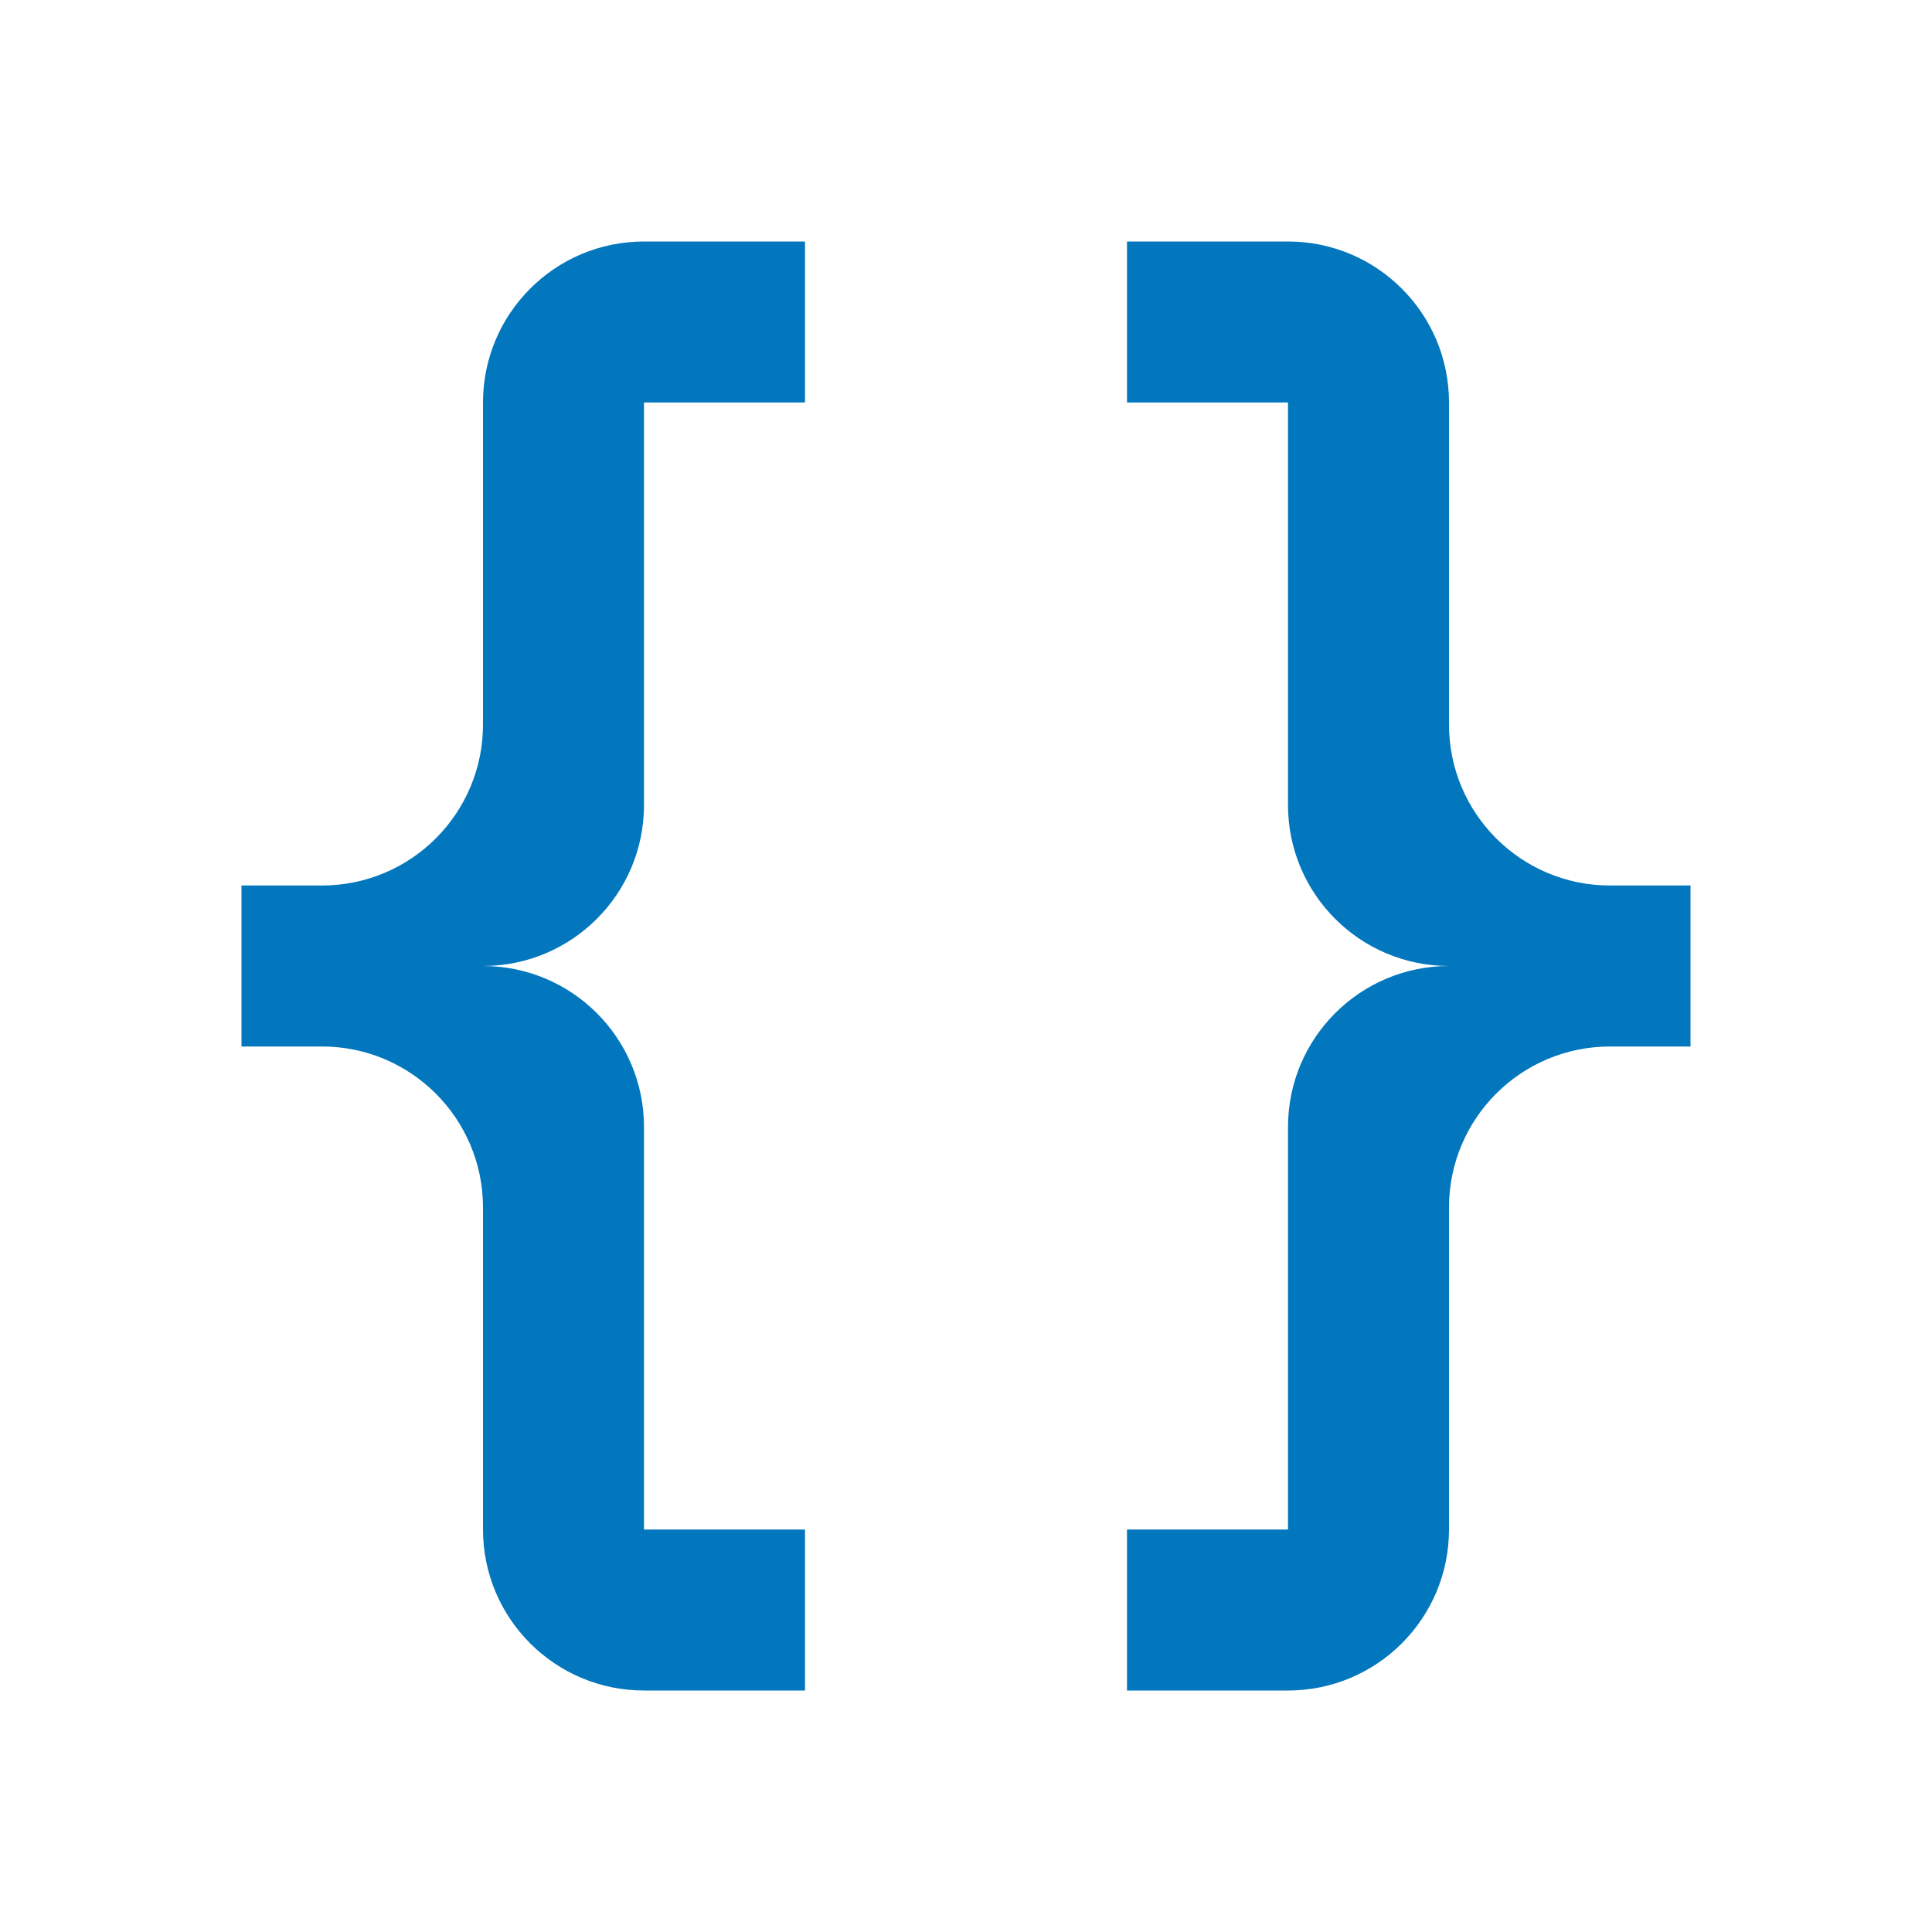
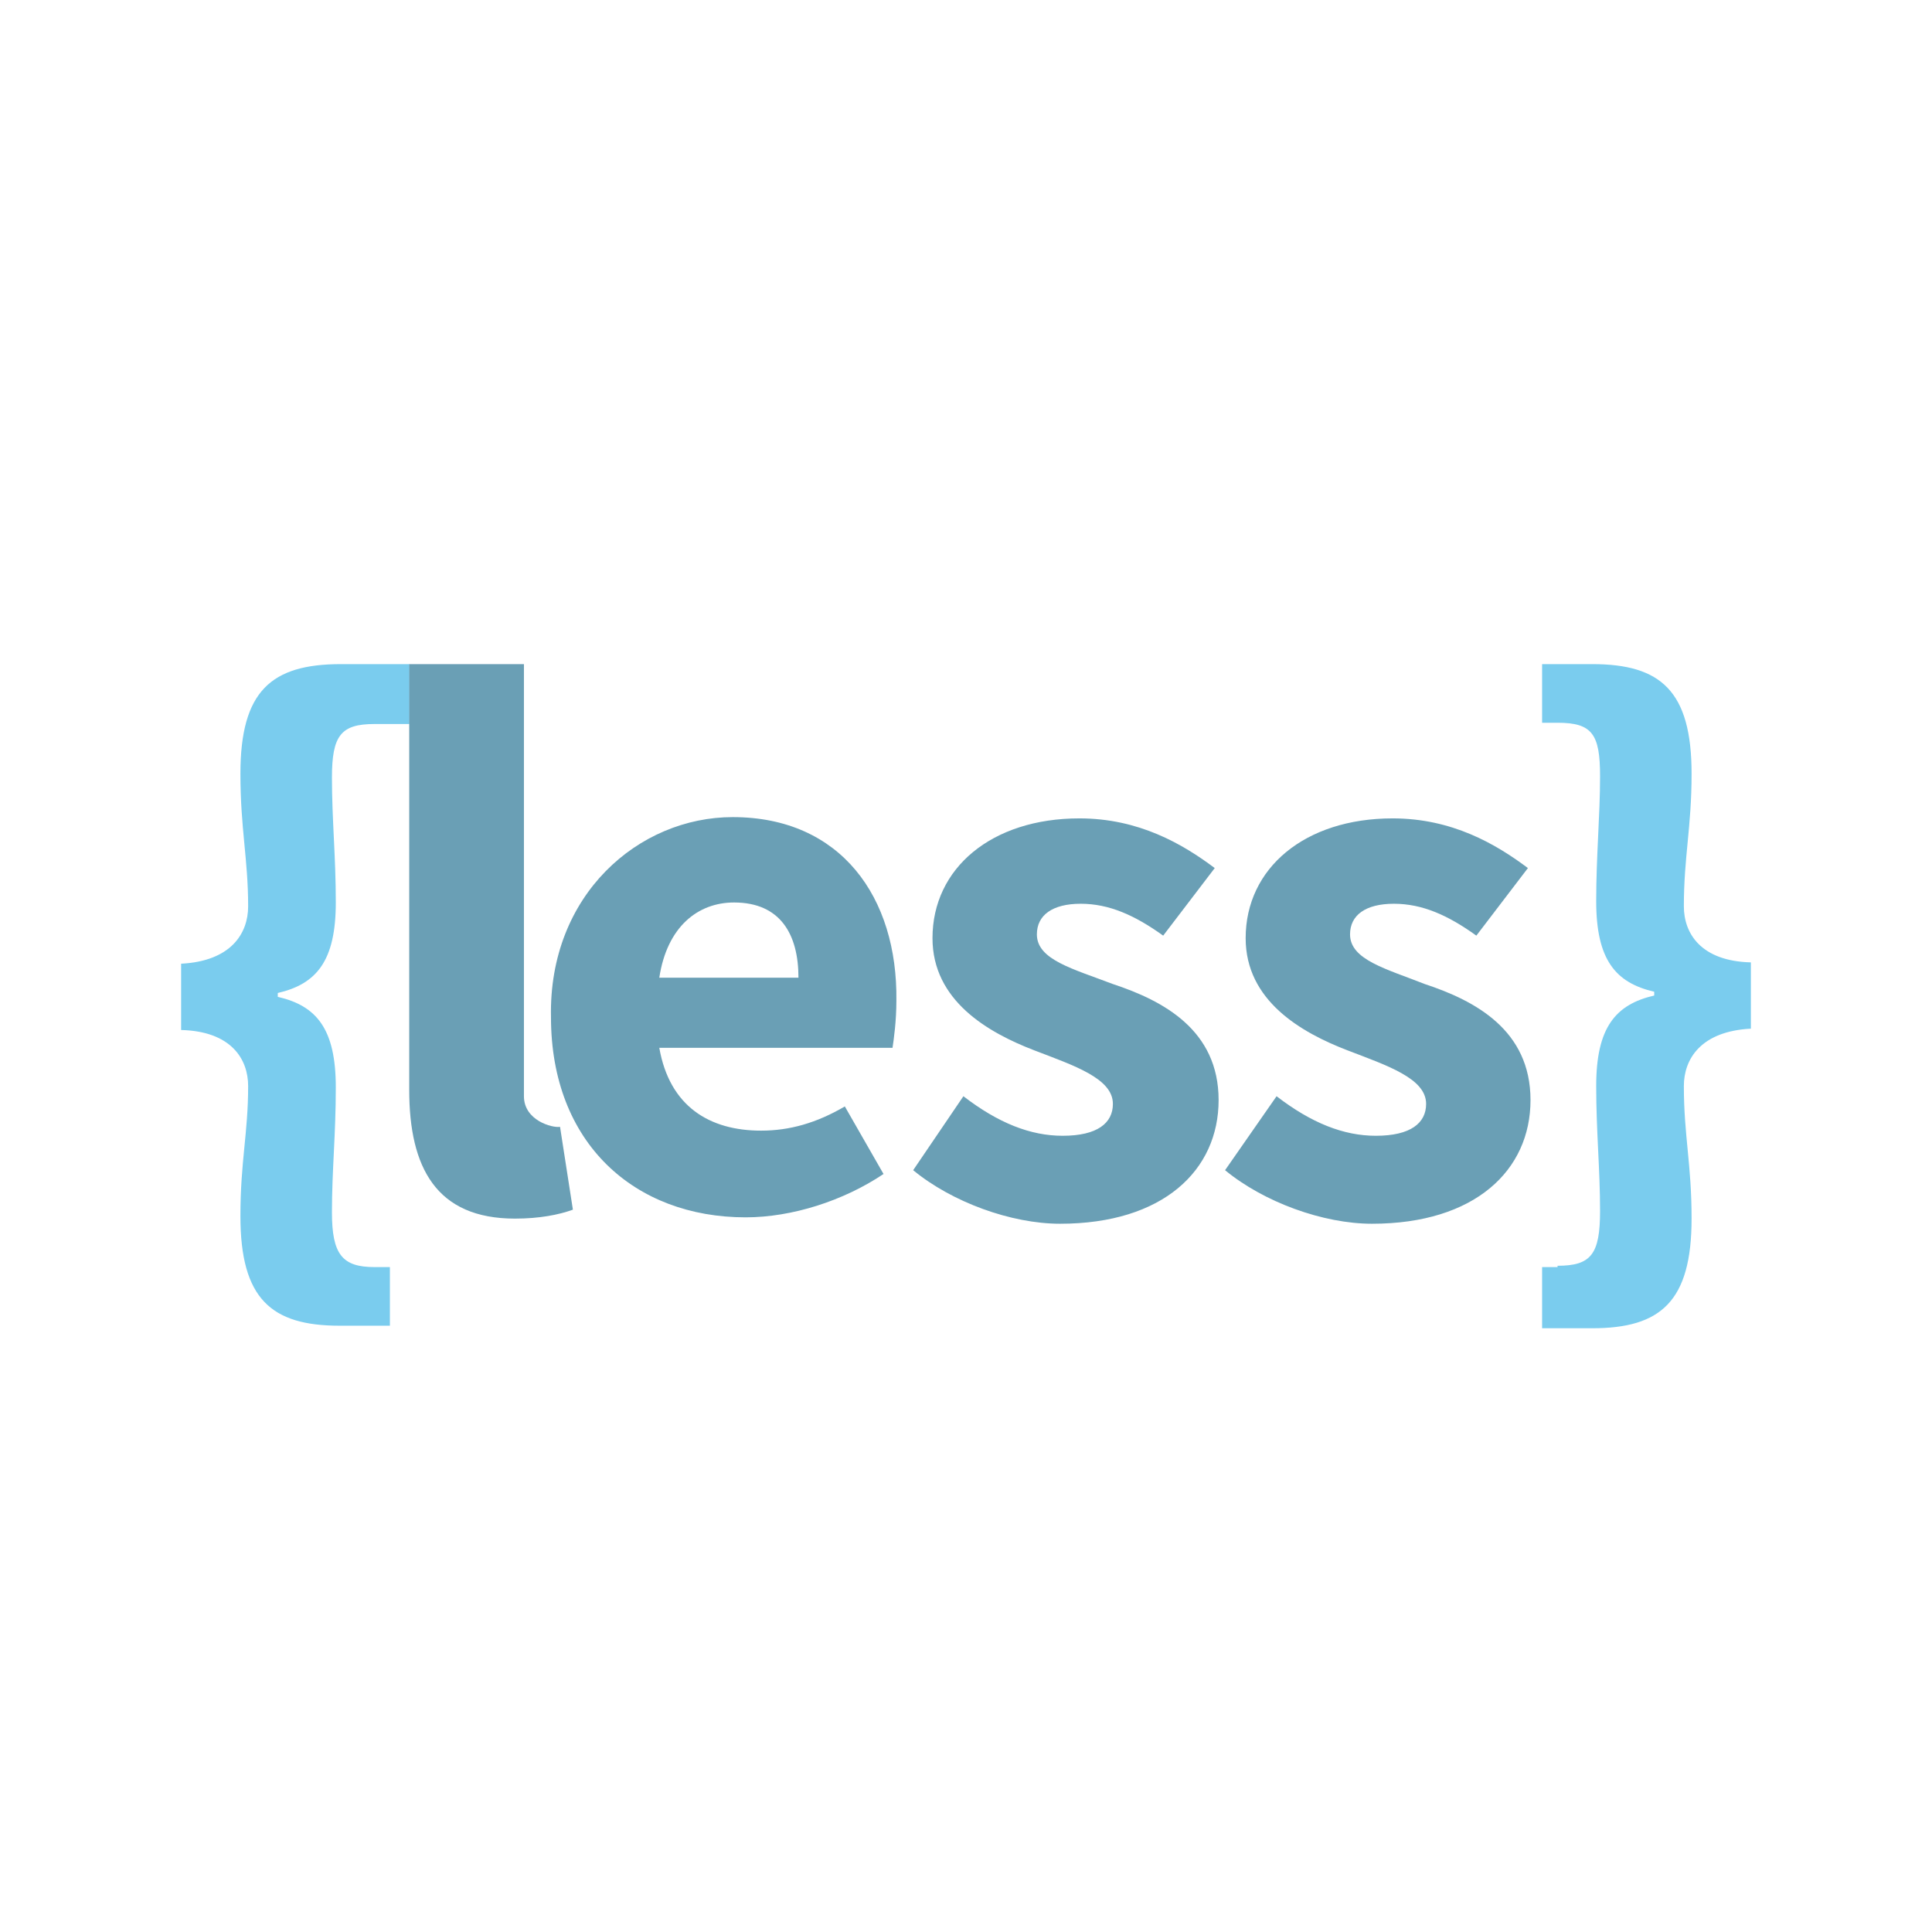
- <svg xmlns="http://www.w3.org/2000/svg" viewBox="0 0 24 24">
-   <path fill="#0277bd" d="M8 3a2 2 0 0 0-2 2v4a2 2 0 0 1-2 2H3v2h1a2 2 0 0 1 2 2v4a2 2 0 0 0 2 2h2v-2H8v-5a2 2 0 0 0-2-2 2 2 0 0 0 2-2V5h2V3m6 0a2 2 0 0 1 2 2v4a2 2 0 0 0 2 2h1v2h-1a2 2 0 0 0-2 2v4a2 2 0 0 1-2 2h-2v-2h2v-5a2 2 0 0 1 2-2 2 2 0 0 1-2-2V5h-2V3z" />
+ <svg xmlns="http://www.w3.org/2000/svg" width="32" height="32" viewBox="0 0 32 32">
+   <g fill="none" fill-rule="evenodd">
+     <path fill="#6A9FB5" fill-rule="nonzero" d="M14.599,3.299 C13.959,3.046 13.361,2.898 13.361,2.476 C13.361,2.159 13.617,1.969 14.087,1.969 C14.557,1.969 14.984,2.159 15.453,2.497 L16.307,1.378 C15.773,0.977 15.048,0.555 14.066,0.555 C12.614,0.555 11.632,1.378 11.632,2.539 C11.632,3.574 12.55,4.102 13.319,4.397 C13.98,4.651 14.621,4.862 14.621,5.284 C14.621,5.601 14.365,5.812 13.788,5.812 C13.255,5.812 12.721,5.601 12.144,5.157 L11.291,6.382 C11.931,6.91 12.913,7.269 13.724,7.269 C15.432,7.269 16.35,6.382 16.35,5.221 C16.35,4.06 15.432,3.574 14.599,3.299 Z M9.433,3.299 C8.772,3.046 8.174,2.898 8.174,2.476 C8.174,2.159 8.43,1.969 8.9,1.969 C9.369,1.969 9.796,2.159 10.266,2.497 L11.12,1.378 C10.586,0.977 9.86,0.555 8.878,0.555 C7.427,0.555 6.445,1.378 6.445,2.539 C6.445,3.574 7.363,4.102 8.131,4.397 C8.793,4.651 9.433,4.862 9.433,5.284 C9.433,5.601 9.177,5.812 8.601,5.812 C8.067,5.812 7.534,5.601 6.957,5.157 L6.125,6.382 C6.765,6.91 7.747,7.269 8.558,7.269 C10.266,7.269 11.184,6.382 11.184,5.221 C11.184,4.06 10.266,3.574 9.433,3.299 Z M3.136,0.534 C1.578,0.534 0.084,1.821 0.126,3.848 C0.126,5.939 1.514,7.163 3.35,7.163 C4.118,7.163 4.972,6.889 5.634,6.445 L4.993,5.326 C4.524,5.601 4.076,5.727 3.606,5.727 C2.752,5.727 2.09,5.326 1.92,4.355 L5.783,4.355 C5.805,4.207 5.847,3.912 5.847,3.574 C5.869,1.864 4.929,0.534 3.136,0.534 Z M1.92,3.194 C2.048,2.349 2.56,1.948 3.158,1.948 C3.926,1.948 4.225,2.476 4.225,3.194 L1.92,3.194 Z" transform="translate(9 13)" />
+     <path fill="#7ACCEE" d="M6.782 11C6.682 11 6.304 11 5.647 11 4.494 11 3.982 11.443 3.982 12.816 3.982 13.724 4.11 14.23 4.11 15.012 4.11 15.455 3.833 15.919 3 15.962L3 17.06C3.833 17.081 4.11 17.545 4.11 17.988 4.11 18.77 3.982 19.234 3.982 20.142 3.982 21.514 4.494 21.958 5.626 21.958L6.458 21.958 6.458 20.987 6.202 20.987C5.668 20.987 5.498 20.775 5.498 20.079 5.498 19.382 5.562 18.791 5.562 18.01 5.562 17.038 5.241 16.658 4.601 16.511L4.601 16.447C5.241 16.299 5.562 15.919 5.562 14.948 5.562 14.188 5.498 13.576 5.498 12.879 5.498 12.182 5.647 11.992 6.202 11.992 6.588 11.992 6.782 11.992 6.782 11.992 6.782 11.627 6.782 11.227 6.782 11zM27.89 15.012C27.89 14.188 28.018 13.702 28.018 12.816 28.018 11.443 27.506 11 26.374 11L25.542 11 25.542 11.971 25.798 11.971C26.374 11.971 26.502 12.161 26.502 12.858 26.502 13.512 26.438 14.167 26.438 14.927 26.438 15.898 26.759 16.278 27.399 16.426L27.399 16.489C26.759 16.637 26.438 17.017 26.438 17.988 26.438 18.749 26.502 19.361 26.502 20.058 26.502 20.775 26.353 20.965 25.798 20.965L25.798 20.987 25.542 20.987 25.542 22 26.374 22C27.506 22 28.018 21.557 28.018 20.184 28.018 19.276 27.89 18.812 27.89 17.988 27.89 17.545 28.167 17.081 29 17.038L29 15.94C28.167 15.919 27.89 15.455 27.89 15.012z" />
+     <path fill="#6A9FB5" d="M8.678,18.157 L8.678,12.013 L8.678,11.084 L8.678,11 L7.639,11 C7.131,11 6.844,11 6.778,11 C6.778,11.158 6.778,11.488 6.778,11.992 C6.778,13.365 6.778,18.052 6.778,18.052 C6.778,19.34 7.227,20.184 8.529,20.184 C8.934,20.184 9.255,20.121 9.489,20.036 L9.276,18.664 C9.148,18.685 8.678,18.559 8.678,18.157 Z" />
+   </g>
</svg>
